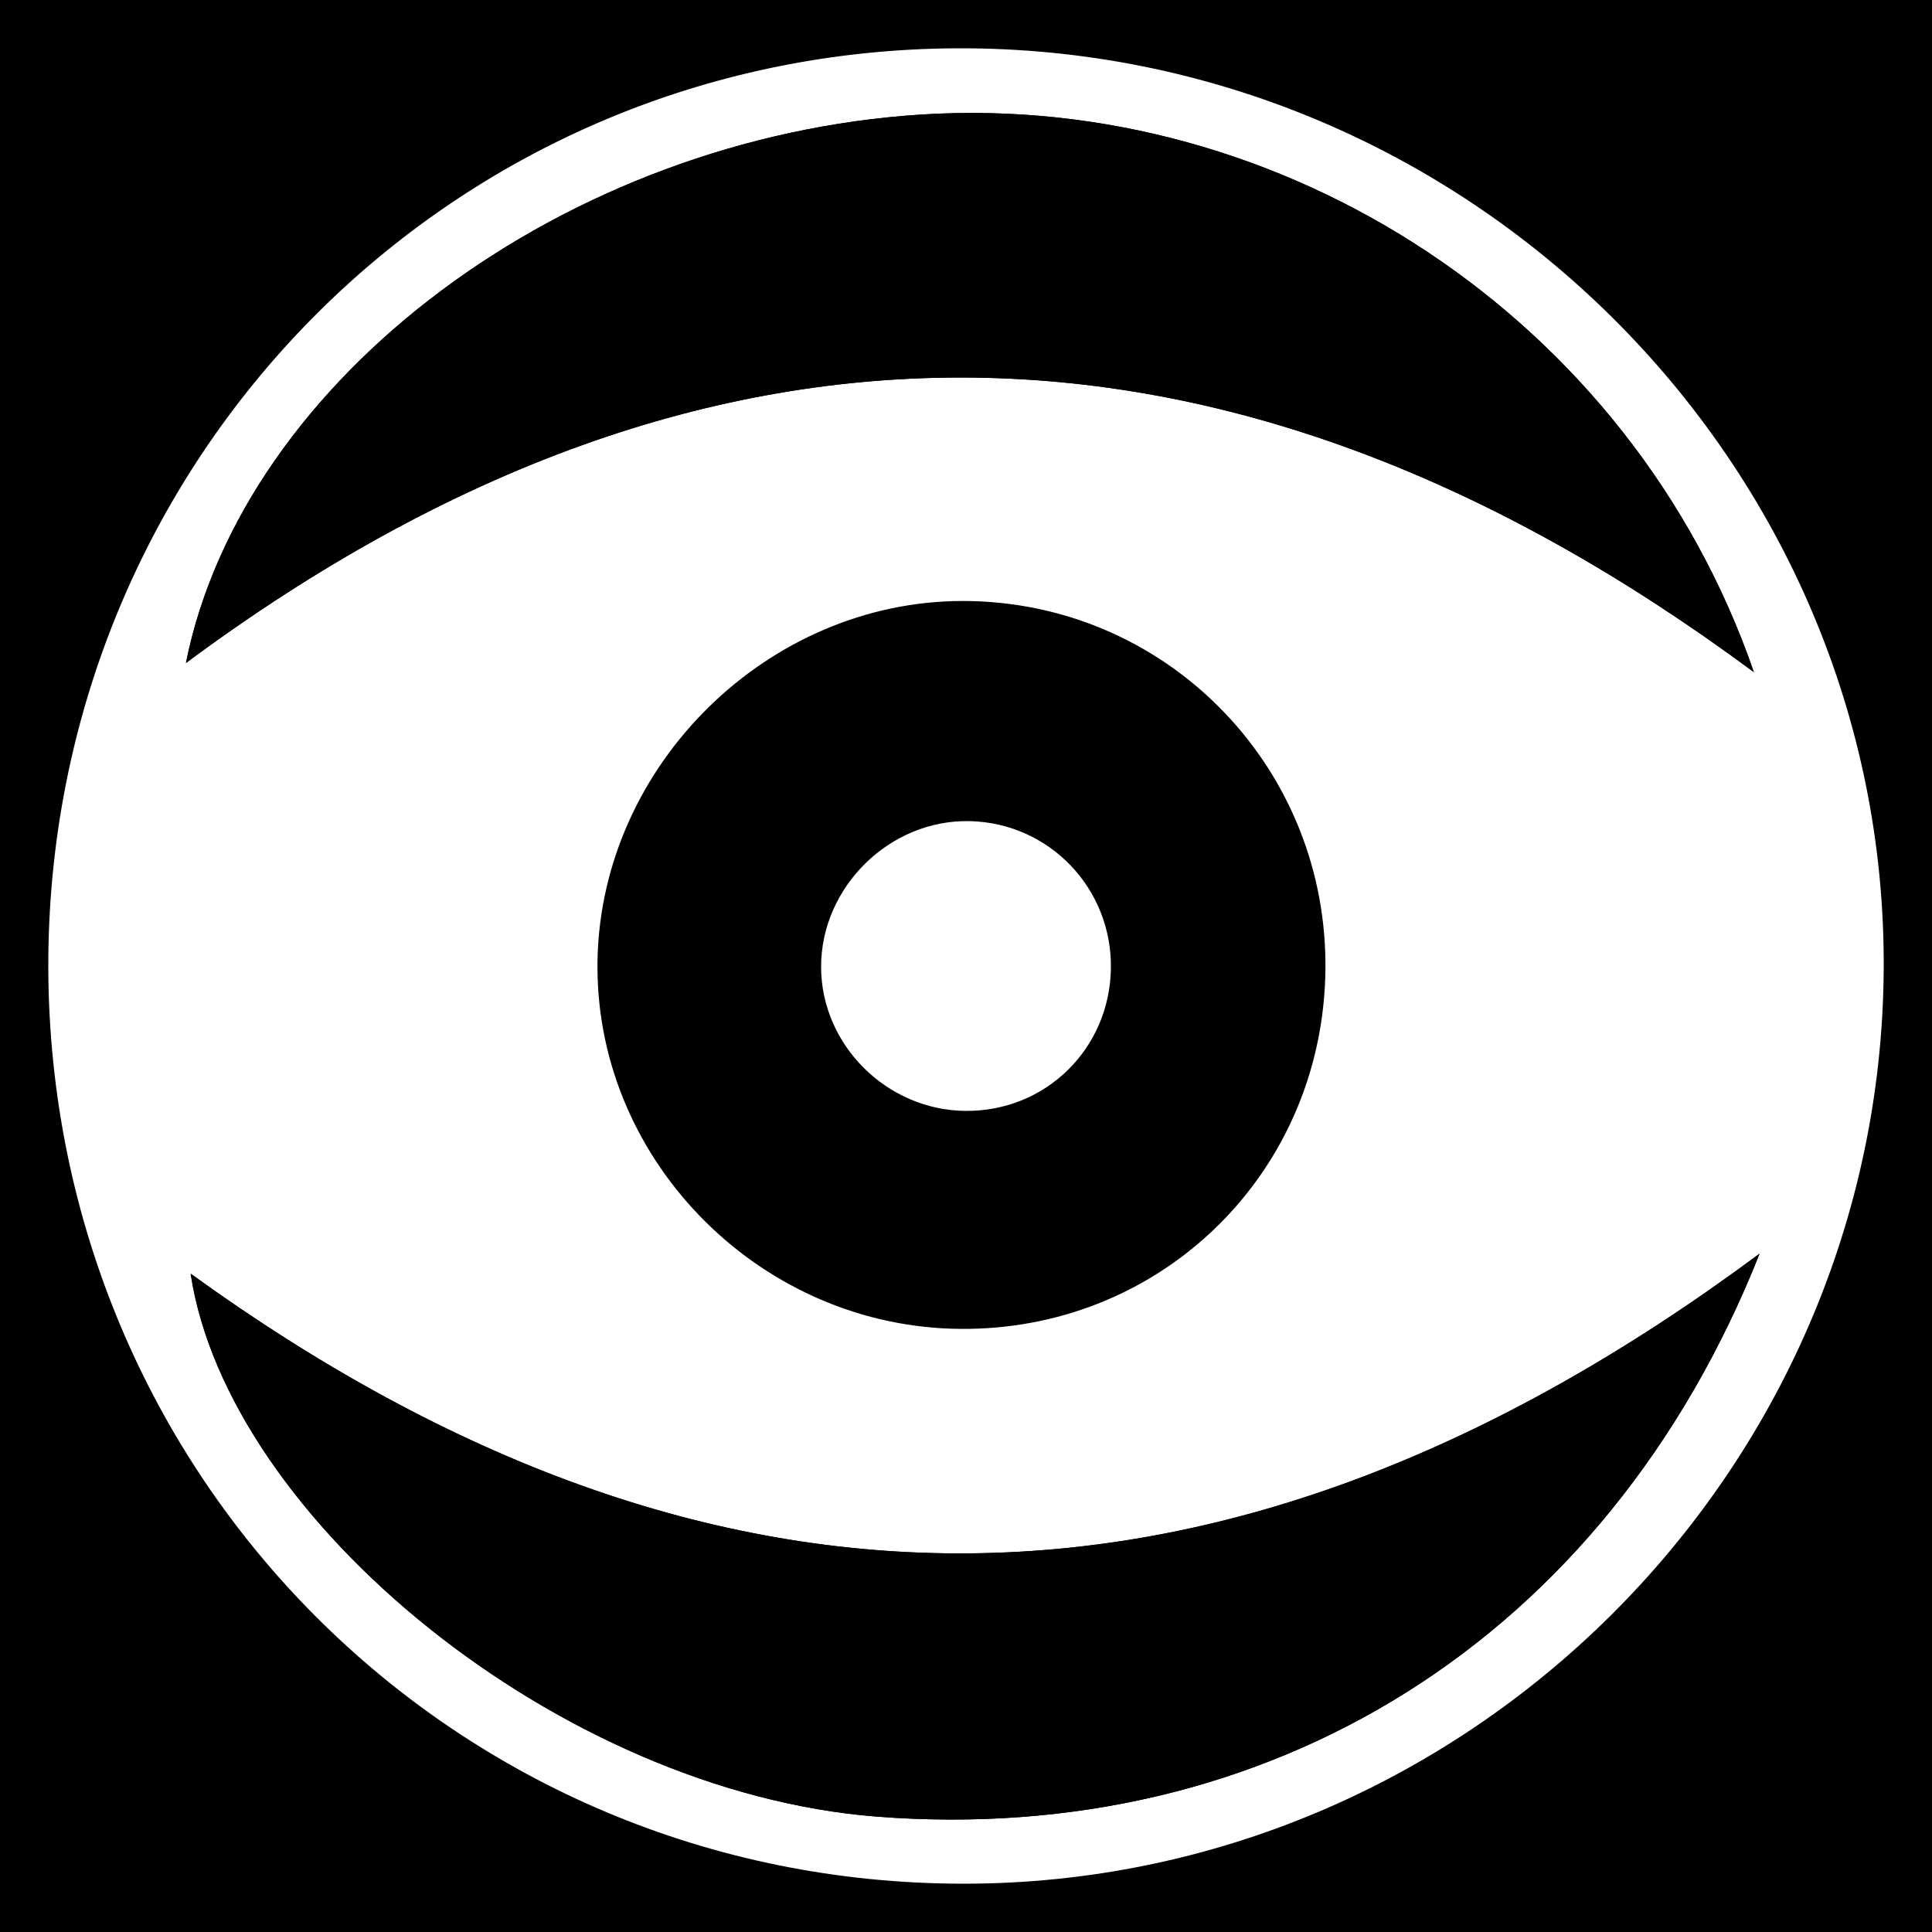
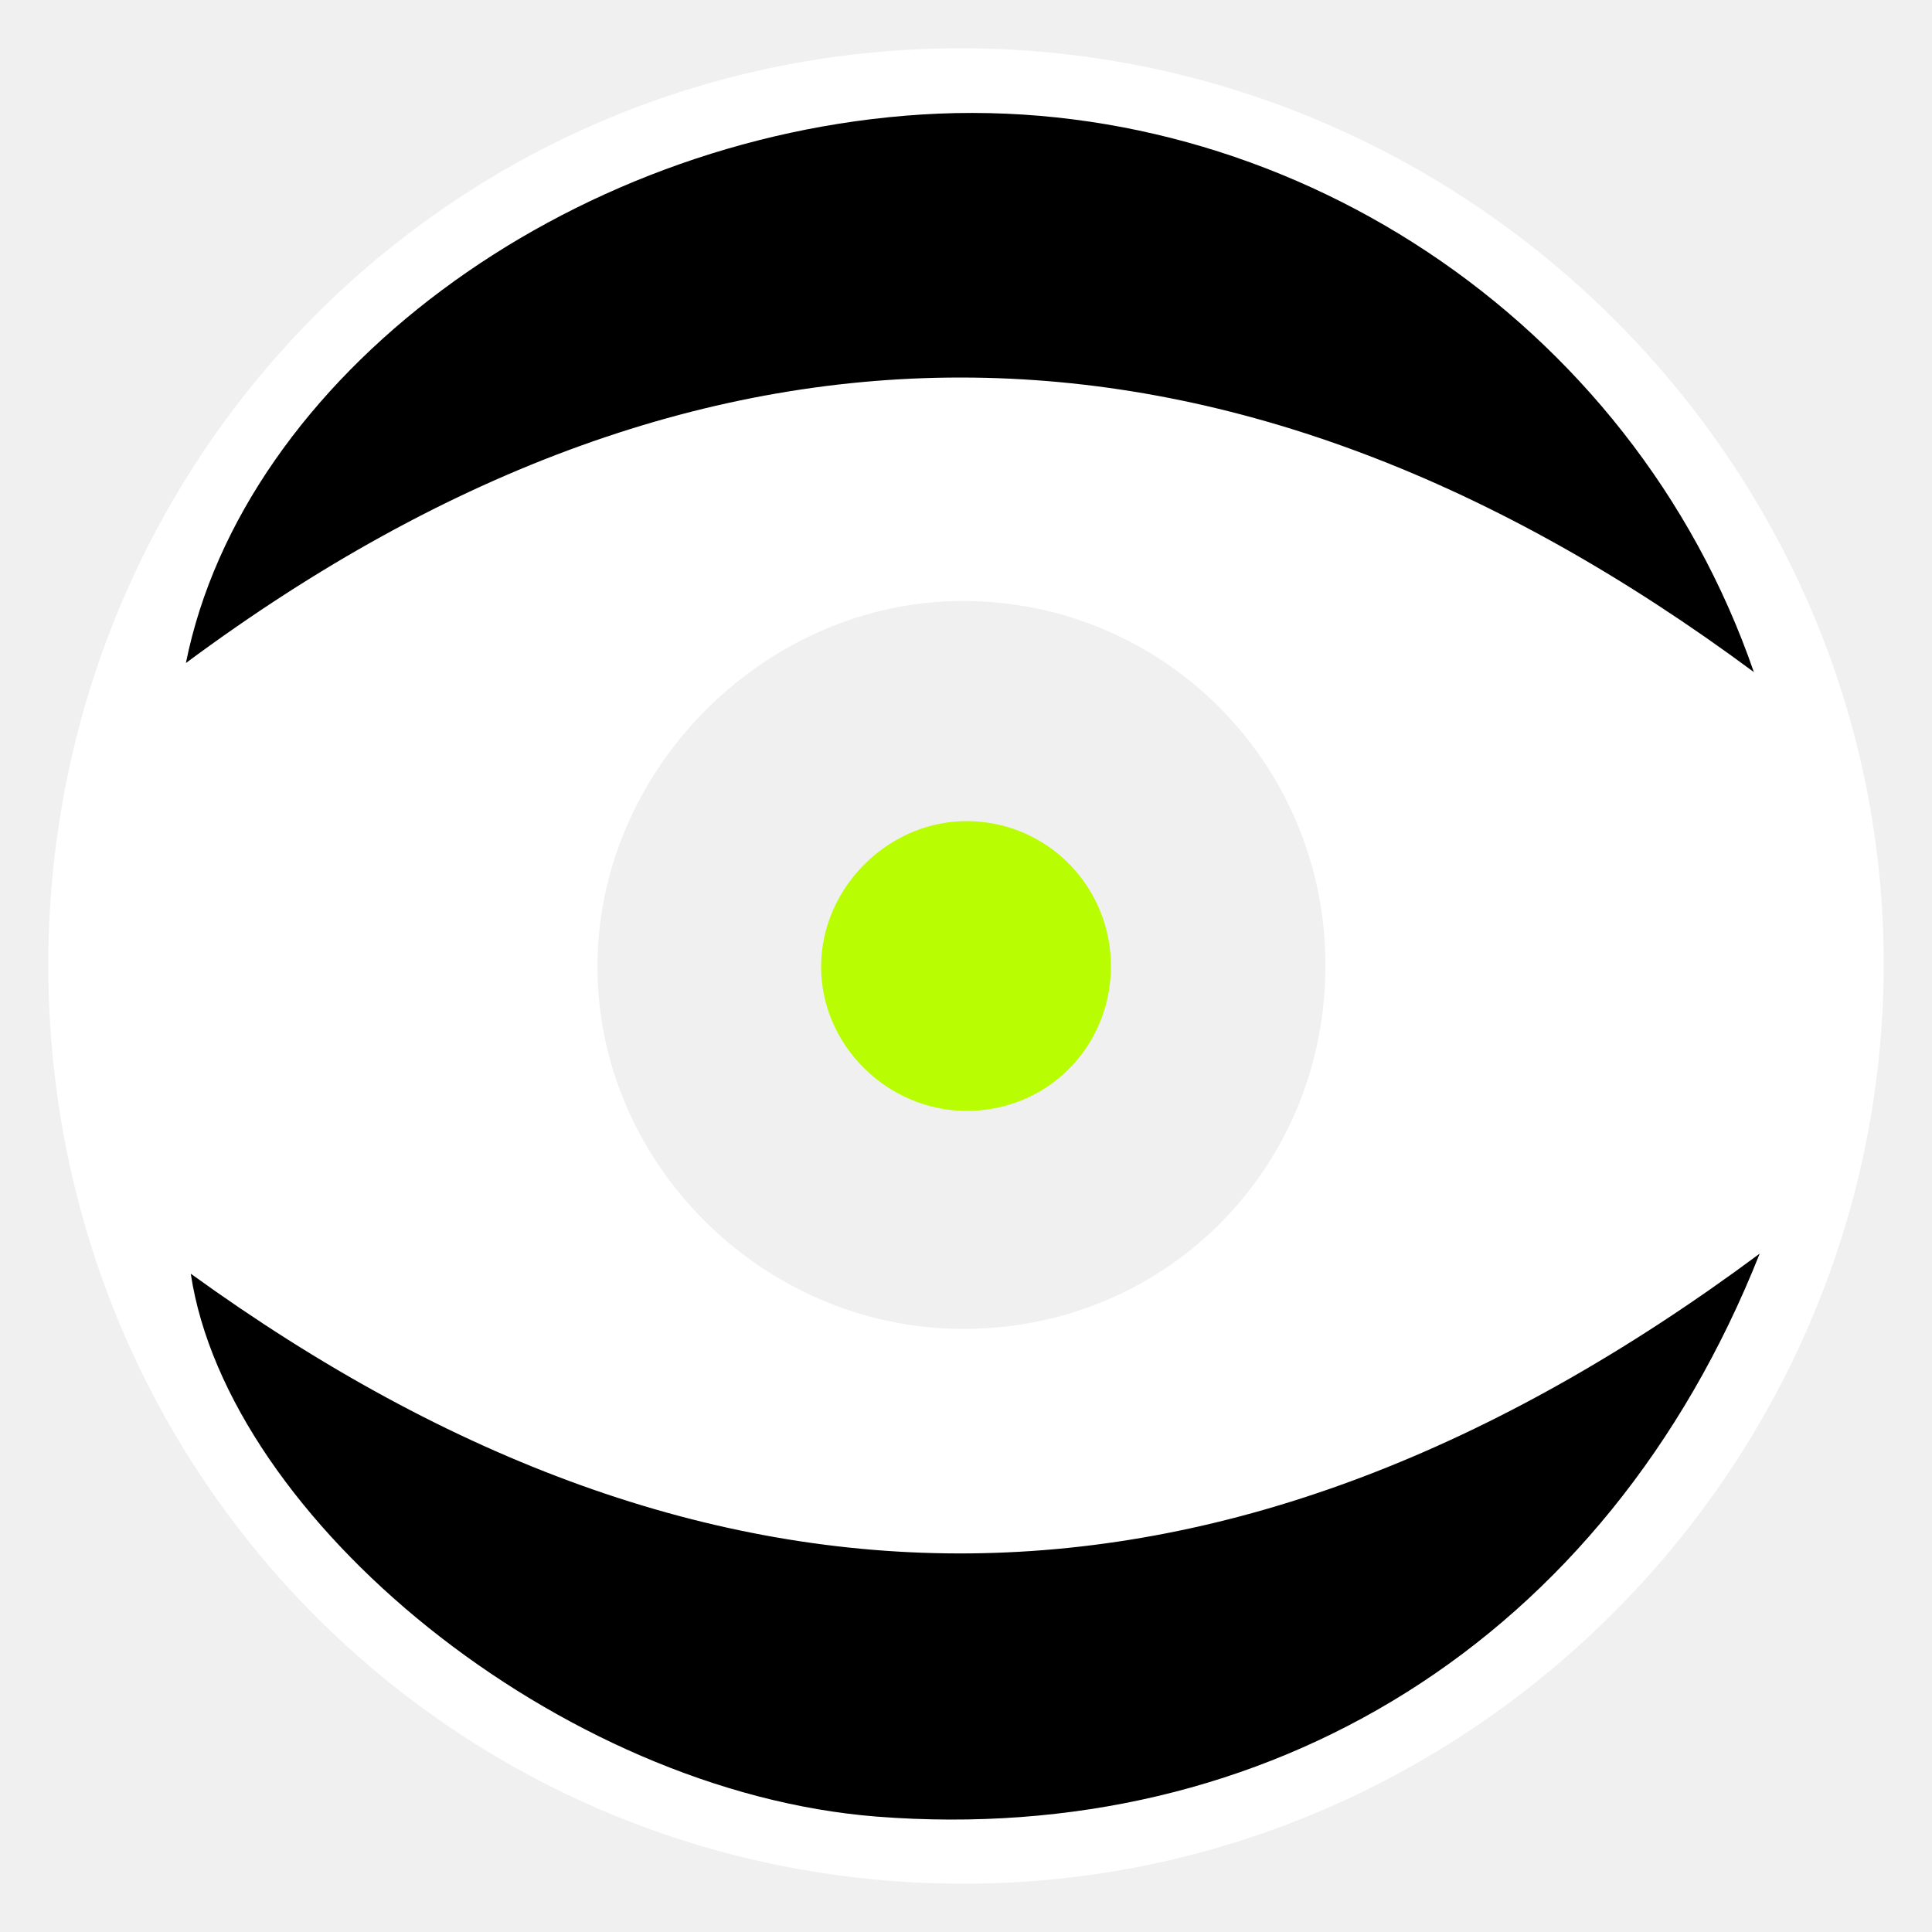
<svg xmlns="http://www.w3.org/2000/svg" width="40" height="40" viewBox="0 0 40 40" fill="none">
-   <rect width="40" height="40" fill="black" />
  <path fill-rule="evenodd" clip-rule="evenodd" d="M19.804 1C9.318 1.052 0.965 9.522 1 20.058V20.054C1.04 30.59 9.433 38.991 19.936 39C30.356 39.009 38.934 30.487 39 20.068C39.066 9.583 30.374 0.949 19.804 1ZM22.72 26.995C25.465 25.919 27.391 23.278 27.441 20.109C27.507 15.956 24.254 12.548 20.121 12.445C16.079 12.341 12.572 15.655 12.378 19.666C12.374 19.755 12.371 19.843 12.37 19.933C12.37 19.965 12.37 19.998 12.37 20.03C12.378 24.096 15.795 27.49 19.896 27.513C20.898 27.52 21.85 27.336 22.72 26.995ZM3.946 26.371C14.726 34.17 25.397 34.147 36.428 25.956C33.24 33.988 26.236 38.24 18.151 37.611C11.587 37.098 4.711 31.452 3.946 26.371ZM19.083 2.371C26.57 1.9 33.781 6.581 36.313 13.919C25.621 5.984 14.731 5.648 3.849 13.727C5.036 7.816 11.719 2.837 19.083 2.371Z" fill="white" />
-   <path d="M23 20.052C22.973 21.714 21.652 23.011 19.996 23C18.363 22.989 17.003 21.637 17 20.021C16.997 18.36 18.428 16.958 20.086 17.001C21.731 17.042 23.026 18.399 23 20.052V20.052Z" fill="white" />
-   <path d="M36.432 25.956C33.245 33.988 26.241 38.24 18.155 37.611C11.591 37.098 4.715 31.452 3.95 26.371C14.731 34.17 25.401 34.151 36.432 25.956V25.956Z" fill="black" />
-   <path d="M36.318 13.918C25.621 5.984 14.731 5.648 3.849 13.727C5.036 7.816 11.719 2.837 19.083 2.371C26.566 1.9 33.781 6.581 36.313 13.918H36.318Z" fill="black" />
+   <path d="M23 20.052C22.973 21.714 21.652 23.011 19.996 23C18.363 22.989 17.003 21.637 17 20.021C16.997 18.36 18.428 16.958 20.086 17.001C21.731 17.042 23.026 18.399 23 20.052Z" fill="#B9FD02" />
+   <path d="M36.432 25.956C33.245 33.988 26.241 38.24 18.155 37.611C11.591 37.098 4.715 31.452 3.95 26.371C14.731 34.17 25.401 34.151 36.432 25.956Z" fill="black" />
+   <path d="M36.318 13.919C25.621 5.984 14.731 5.648 3.849 13.727C5.036 7.816 11.719 2.837 19.083 2.371C26.566 1.9 33.781 6.581 36.313 13.919H36.318Z" fill="black" />
</svg>
